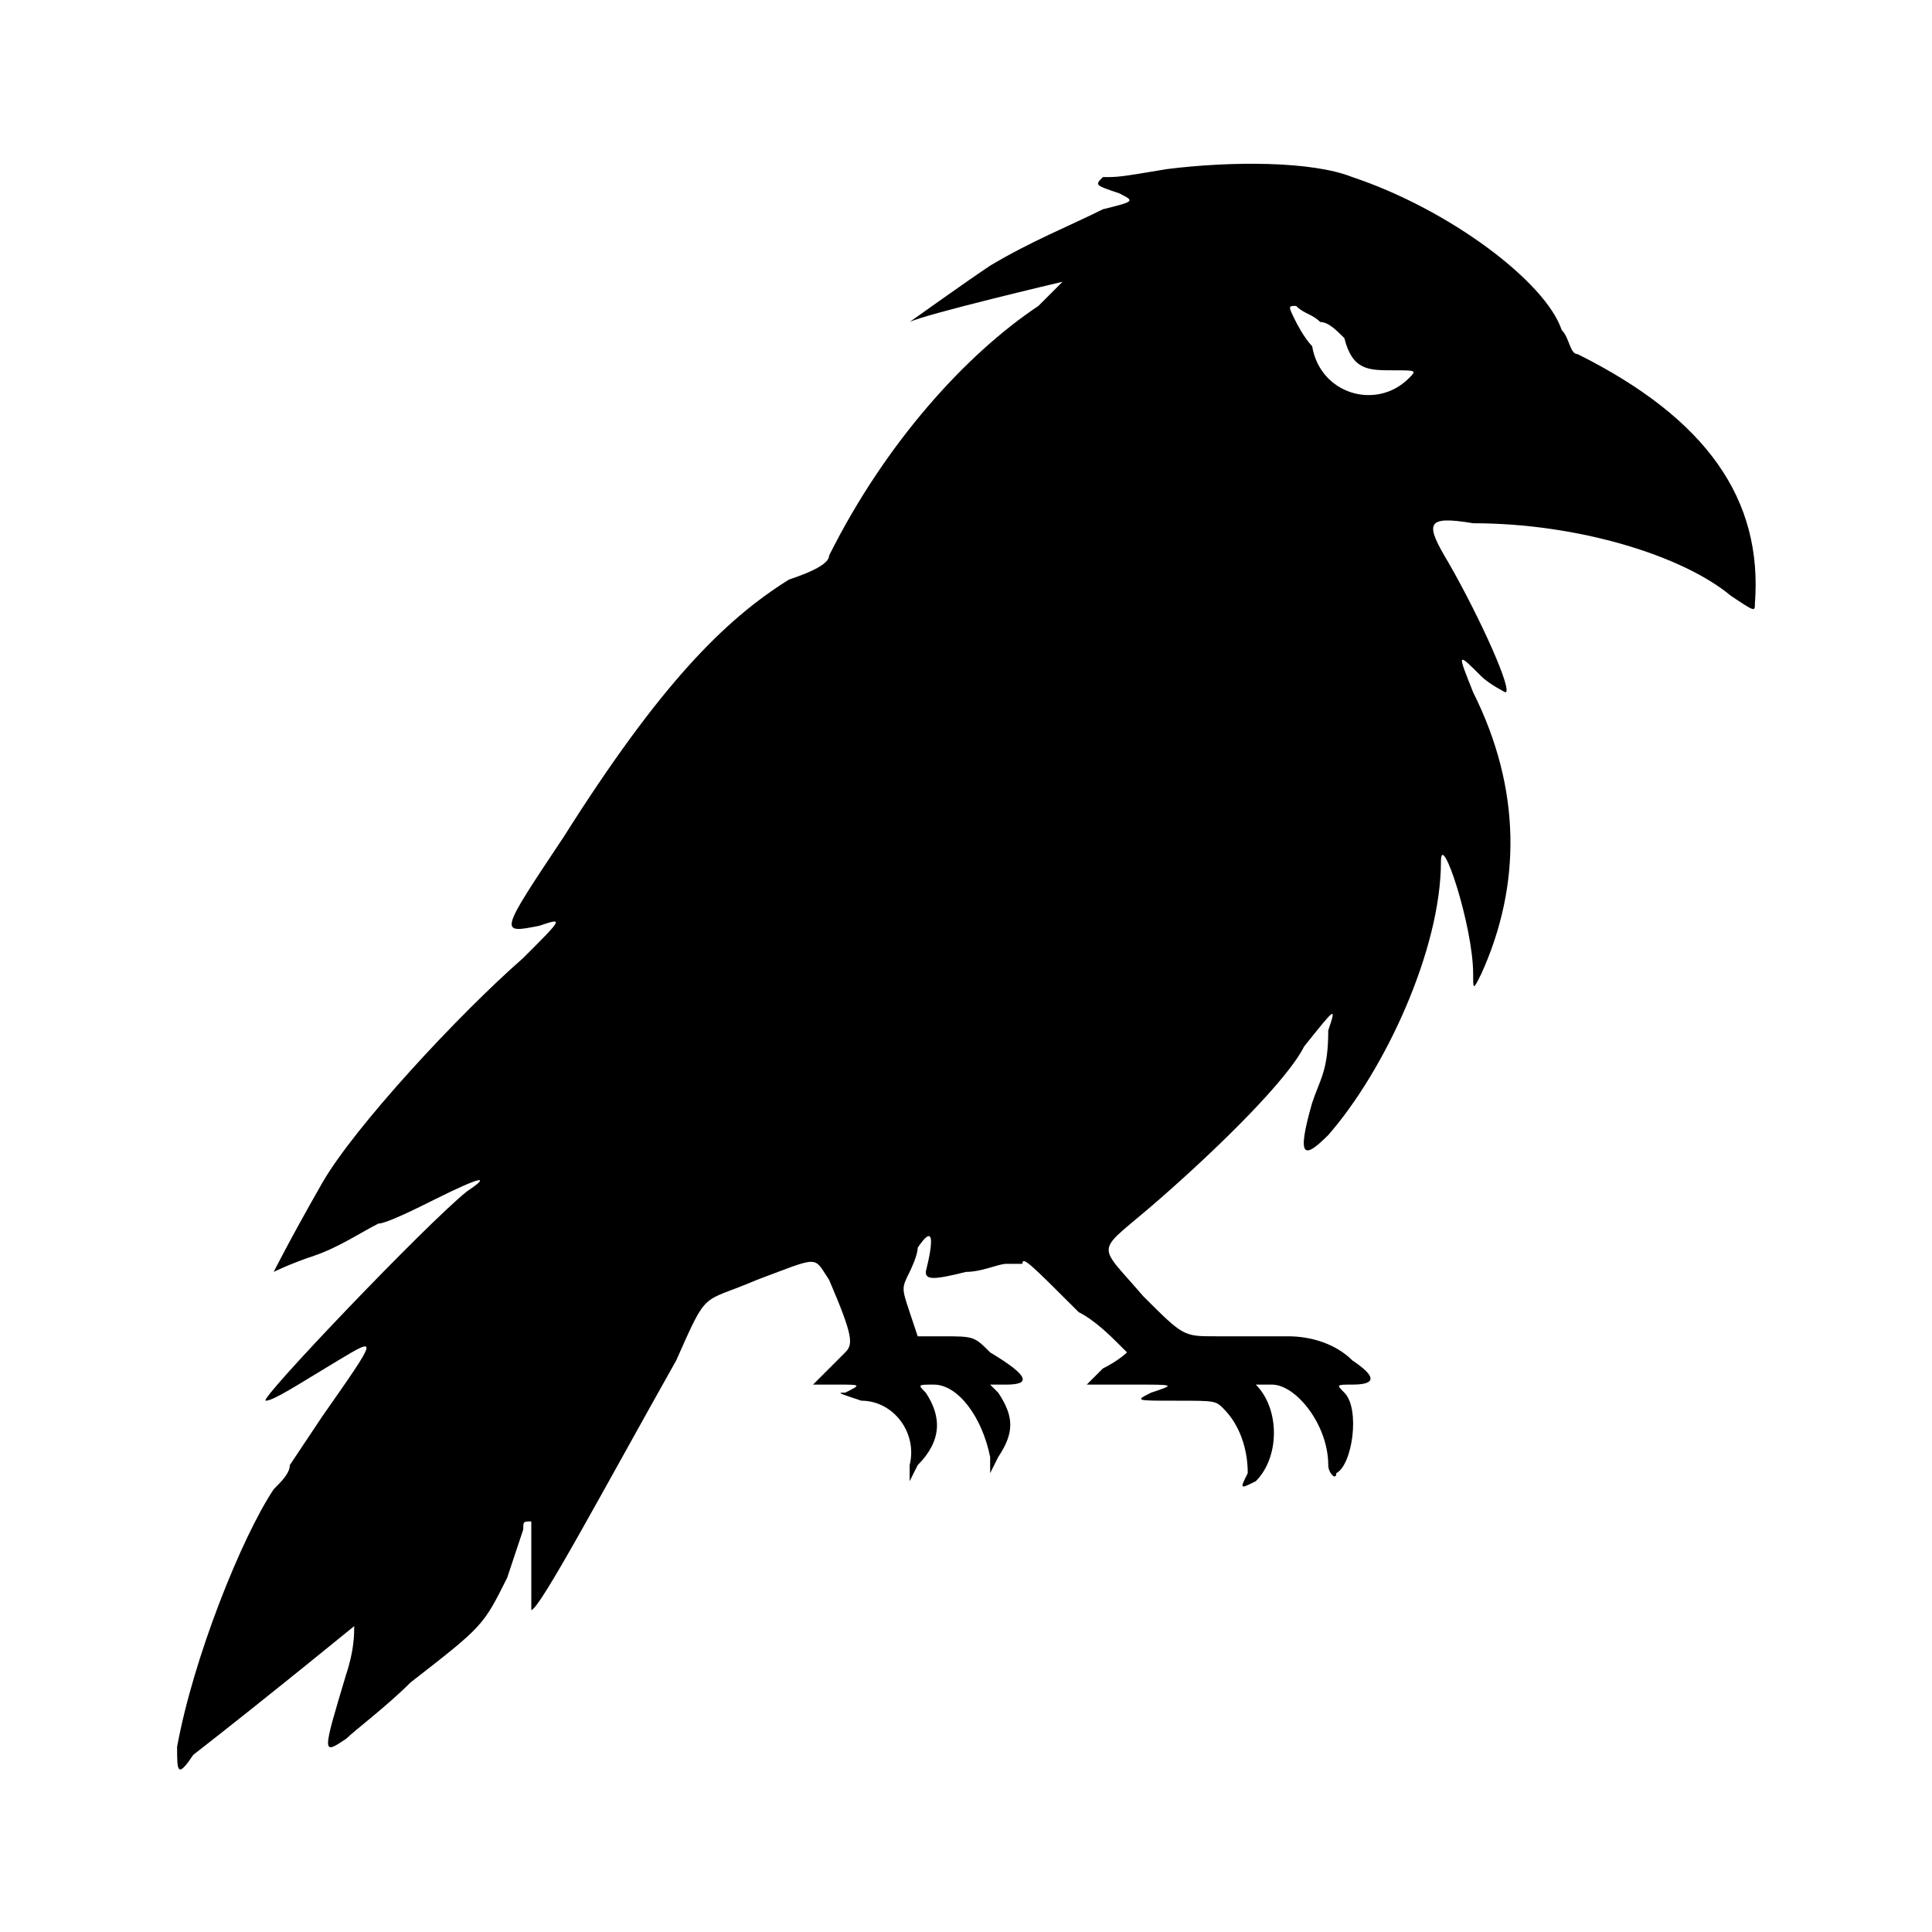
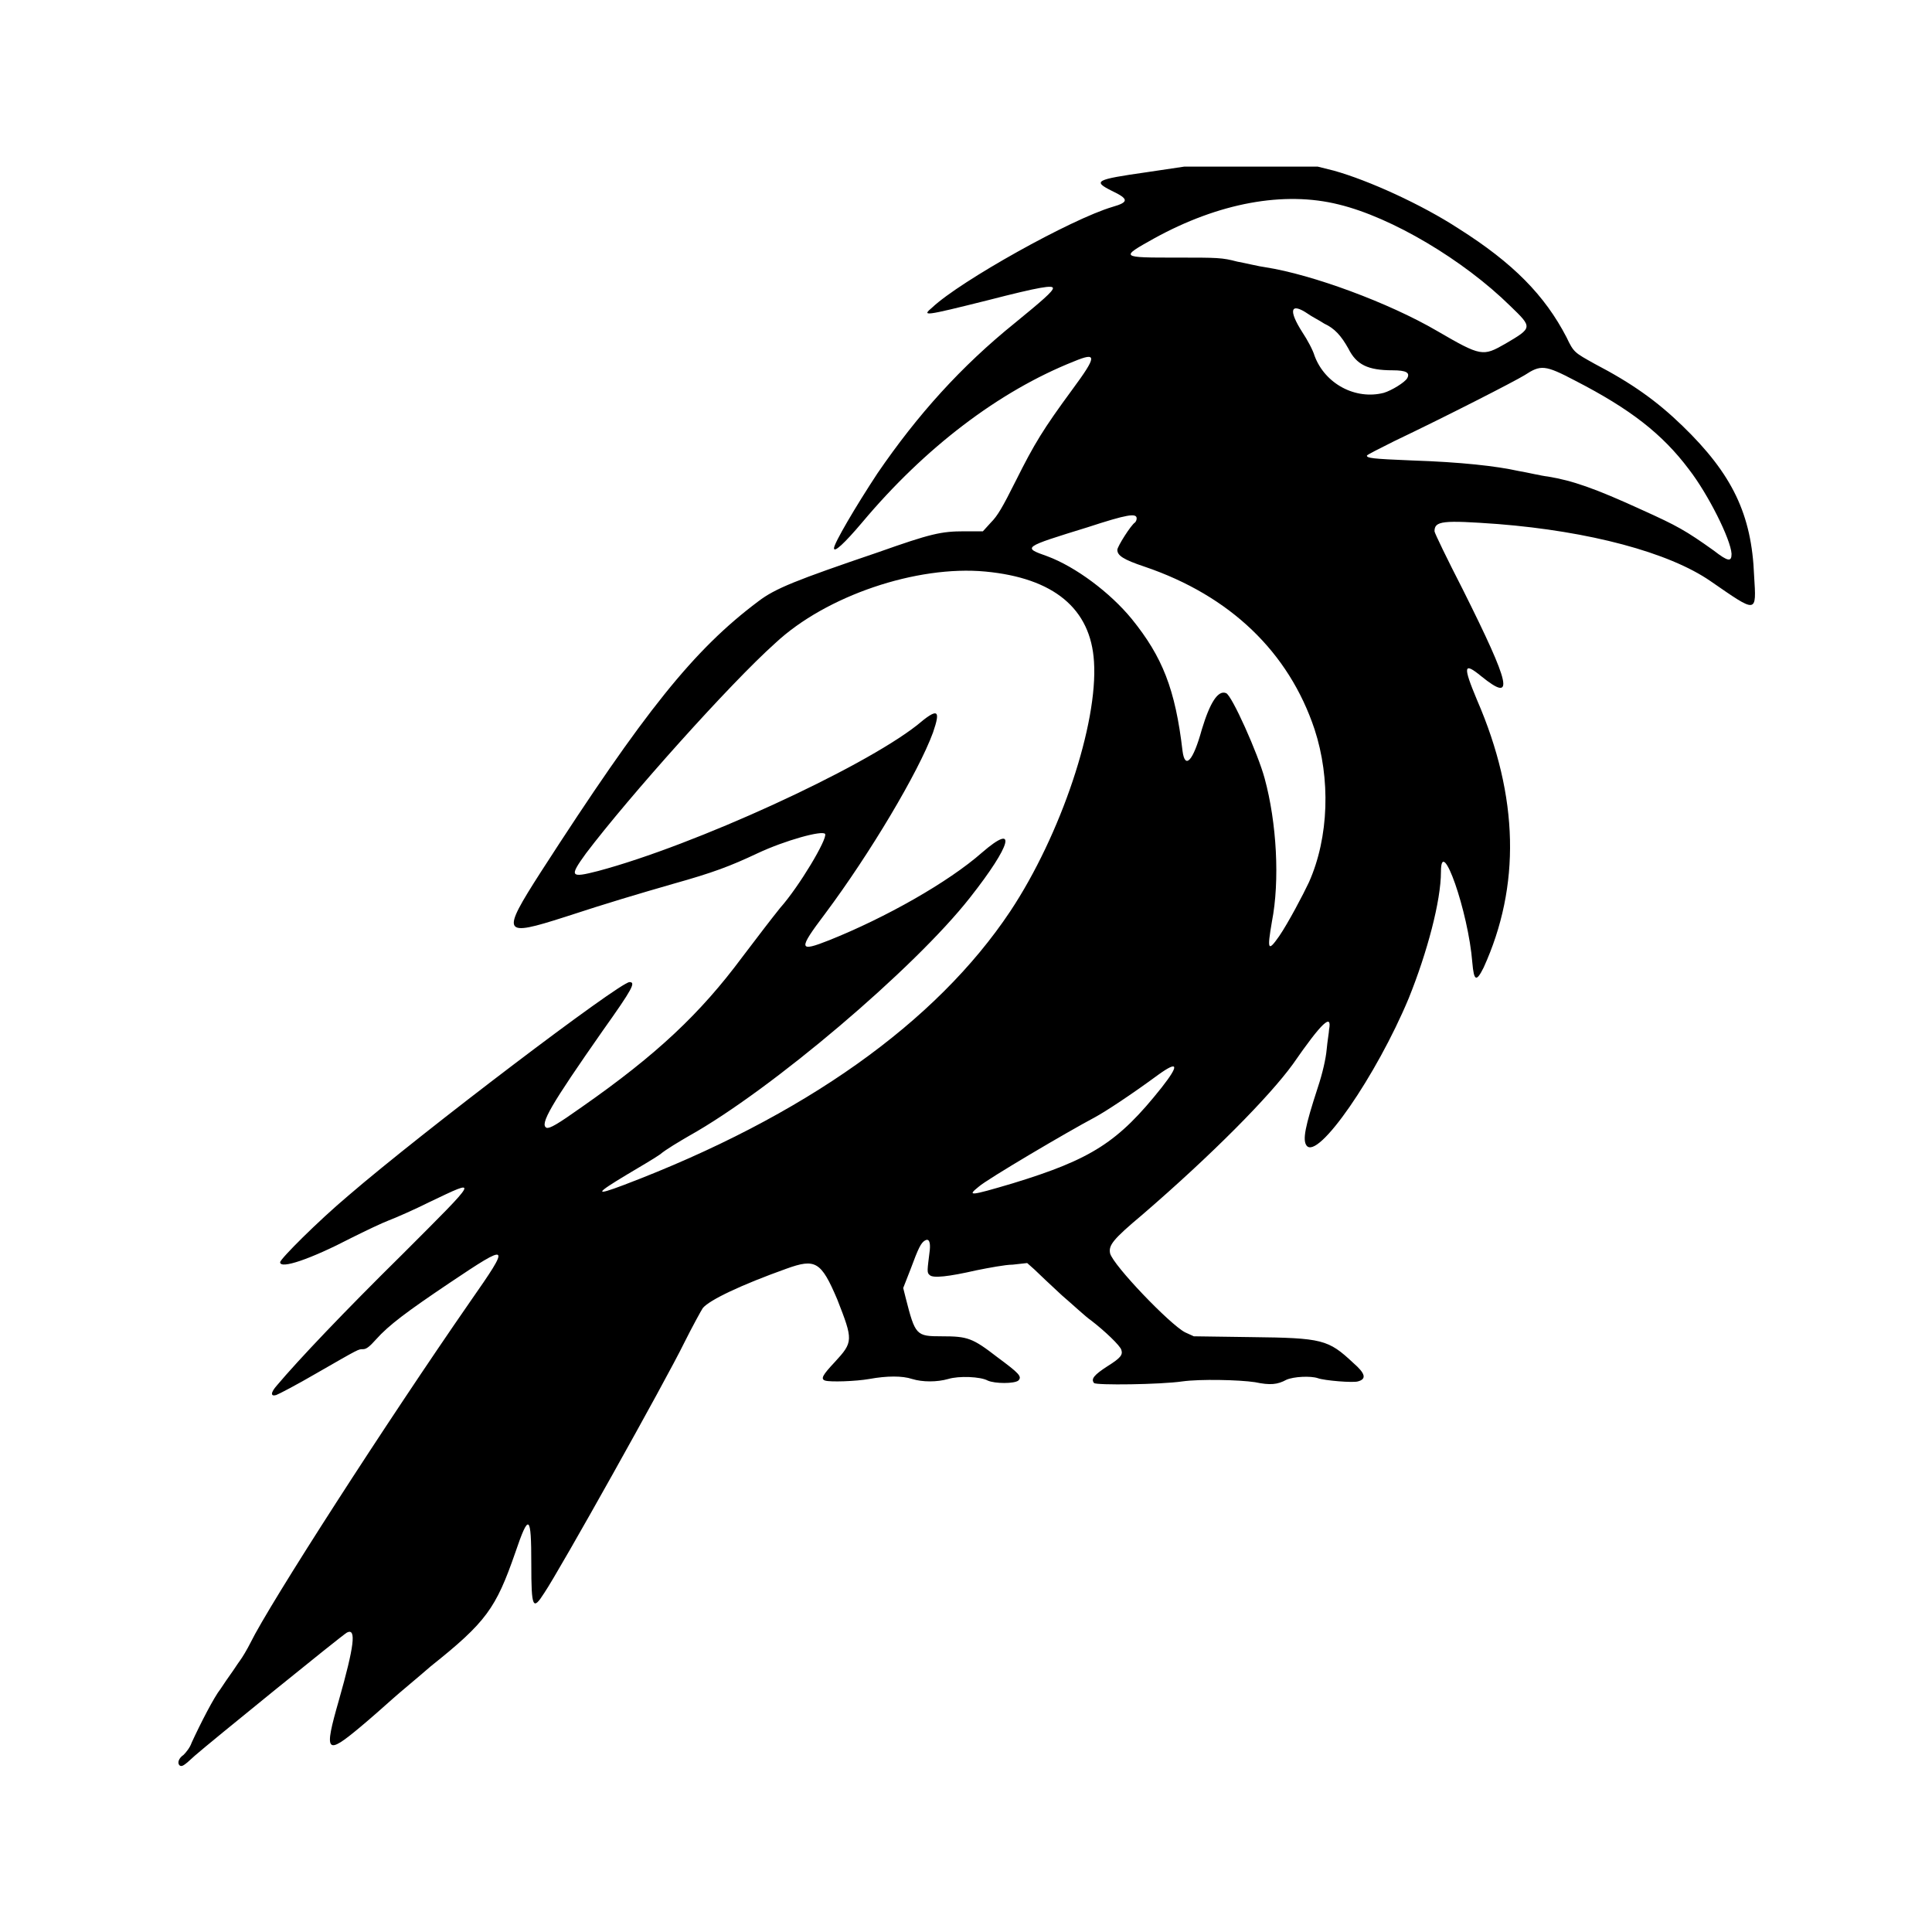
<svg xmlns="http://www.w3.org/2000/svg" viewBox="0 0 24 24" fill="currentColor" fill-rule="evenodd">
-   <path d="M14.5 2.1C13.9 2.2 13.9 2.2 13.7 2.2C13.6 2.3 13.6 2.3 13.9 2.4C14.1 2.5 14.1 2.5 13.7 2.6C13.3 2.8 12.8 3 12.3 3.3C12 3.5 11.3 4 11.3 4C11.3 4 11.3 4 11.3 4C11.5 3.9 13.2 3.5 13.2 3.5C13.2 3.5 13 3.7 12.9 3.8C12 4.4 11 5.5 10.3 6.9C10.3 7 10.1 7.1 9.8 7.2C9 7.7 8.2 8.5 7 10.4C6.2 11.6 6.2 11.6 6.7 11.5C7 11.4 7 11.4 6.5 11.9C5.7 12.6 4.4 14 4 14.7C3.6 15.4 3.4 15.8 3.4 15.8C3.4 15.8 3.6 15.7 3.9 15.6C4.2 15.5 4.5 15.3 4.7 15.2C4.8 15.2 5.2 15 5.4 14.9C6 14.6 6.1 14.6 5.8 14.8C5.3 15.2 3.2 17.4 3.3 17.4C3.4 17.4 3.7 17.2 4.2 16.9C4.7 16.6 4.7 16.6 4 17.6C3.8 17.9 3.6 18.2 3.6 18.2C3.6 18.3 3.5 18.4 3.4 18.5C3 19.1 2.4 20.6 2.2 21.7C2.2 22 2.2 22.1 2.4 21.8C3.3 21.1 4.4 20.2 4.4 20.2C4.4 20.3 4.4 20.5 4.3 20.8C4 21.8 4 21.8 4.3 21.6C4.4 21.5 4.8 21.2 5.1 20.9C6 20.2 6 20.2 6.3 19.6C6.4 19.3 6.5 19 6.5 19C6.5 18.9 6.5 18.9 6.6 18.9C6.6 18.9 6.6 19.2 6.6 19.5C6.6 19.9 6.6 20 6.6 20C6.7 20 7.5 18.5 8.4 16.9C8.8 16 8.7 16.2 9.4 15.9C10.2 15.6 10.1 15.6 10.3 15.9C10.6 16.6 10.6 16.7 10.5 16.8C10.5 16.8 10.4 16.9 10.3 17L10.1 17.2L10.4 17.2C10.7 17.2 10.7 17.2 10.5 17.3C10.4 17.3 10.4 17.3 10.7 17.4C11.1 17.4 11.4 17.8 11.3 18.2L11.3 18.4L11.4 18.2C11.7 17.9 11.7 17.6 11.5 17.3C11.4 17.2 11.4 17.2 11.6 17.2C11.9 17.2 12.2 17.6 12.3 18.1L12.3 18.3L12.4 18.1C12.6 17.8 12.6 17.6 12.4 17.3L12.3 17.2L12.5 17.2C12.8 17.2 12.8 17.1 12.3 16.8C12.1 16.6 12.1 16.6 11.7 16.6L11.4 16.6L11.3 16.3C11.2 16 11.2 16 11.3 15.8C11.3 15.8 11.4 15.6 11.4 15.5C11.6 15.2 11.6 15.4 11.5 15.8C11.5 15.9 11.6 15.9 12 15.8C12.2 15.8 12.4 15.7 12.5 15.7C12.6 15.7 12.6 15.7 12.7 15.7C12.7 15.6 12.8 15.7 13.4 16.3C13.6 16.4 13.8 16.6 13.9 16.7C13.9 16.7 14 16.8 14 16.8C14 16.8 13.9 16.9 13.7 17L13.5 17.2L14.1 17.2C14.6 17.2 14.6 17.2 14.3 17.3C14.1 17.4 14.1 17.4 14.6 17.4C15.1 17.4 15.1 17.4 15.2 17.5C15.4 17.7 15.5 18 15.5 18.3C15.4 18.5 15.4 18.5 15.6 18.4C15.9 18.1 15.9 17.5 15.6 17.2C15.6 17.2 15.6 17.2 15.8 17.2C16.1 17.2 16.5 17.7 16.5 18.2C16.5 18.3 16.6 18.4 16.6 18.3C16.8 18.2 16.9 17.5 16.7 17.3C16.6 17.2 16.6 17.2 16.8 17.2C17.1 17.2 17.1 17.1 16.8 16.9C16.6 16.7 16.3 16.6 16 16.6C15.9 16.6 15.7 16.6 15.6 16.6C15.5 16.6 15.3 16.6 15.1 16.6C14.7 16.6 14.7 16.6 14.2 16.1C13.6 15.4 13.6 15.6 14.4 14.9C15.2 14.2 16 13.4 16.2 13C16.6 12.5 16.6 12.5 16.5 12.8C16.5 13.3 16.4 13.4 16.3 13.7C16.1 14.4 16.2 14.4 16.5 14.1C17.2 13.3 17.9 11.8 17.9 10.7C17.9 10.3 18.3 11.5 18.3 12.1C18.3 12.3 18.3 12.3 18.4 12.1C18.9 11 18.9 9.8 18.3 8.6C18.1 8.1 18.1 8.1 18.4 8.4C18.5 8.5 18.7 8.6 18.7 8.6C18.8 8.6 18.4 7.7 18 7C17.7 6.5 17.7 6.4 18.3 6.5C19.6 6.5 20.9 6.9 21.5 7.4C21.8 7.6 21.8 7.6 21.8 7.5C21.9 6.2 21.2 5.2 19.6 4.4C19.5 4.4 19.5 4.2 19.4 4.1C19.2 3.5 18 2.6 16.8 2.2C16.3 2 15.3 2 14.5 2.1ZM16.4 4C16.5 4 16.6 4.1 16.7 4.2C16.8 4.6 17 4.6 17.3 4.6C17.6 4.6 17.6 4.6 17.5 4.7C17.1 5.1 16.4 4.9 16.3 4.3C16.2 4.2 16.1 4 16.1 4C16 3.8 16 3.8 16.1 3.8C16.2 3.9 16.3 3.9 16.4 4Z" />
+   <path d="M2.23 21.93c-.03-.03-.01-.09.05-.13.03-.03.08-.09.1-.15.11-.24.28-.57.36-.67.04-.06.1-.15.13-.19.03-.04.08-.12.11-.16.03-.04.09-.14.13-.22.24-.49 1.69-2.74 2.73-4.24.51-.73.5-.74-.26-.23-.52.35-.75.52-.91.7-.08.09-.12.12-.16.12-.06 0-.04-.01-.58.3-.24.14-.47.26-.5.27-.07.02-.07-.03.01-.12.27-.32.83-.91 1.56-1.63.97-.97.95-.94.34-.65-.2.1-.43.2-.51.23-.08.03-.29.13-.47.22-.5.26-.88.39-.88.3 0-.04.47-.51.85-.83.93-.8 3.37-2.65 3.49-2.65.08 0 .04.08-.33.6-.65.93-.79 1.17-.7 1.21.04.01.13-.04.44-.26.93-.65 1.47-1.16 1.99-1.86.22-.29.35-.46.47-.61.24-.27.59-.86.56-.92-.03-.05-.5.08-.84.24-.34.16-.55.24-1.05.38-.45.13-.79.23-1.34.41-.78.25-.8.22-.3-.56 1.29-2 1.9-2.76 2.7-3.36.21-.16.46-.26 1.49-.61.65-.23.78-.26 1.07-.26l.23 0 .1-.11c.08-.08.14-.18.31-.52.23-.46.34-.64.7-1.13.31-.42.31-.47.02-.35-.93.37-1.85 1.07-2.63 2-.22.26-.35.38-.35.32 0-.06.27-.52.54-.93.5-.73 1.04-1.33 1.71-1.87.33-.27.47-.39.47-.43 0-.04-.15-.02-.81.15-.8.2-.82.2-.69.09.35-.33 1.73-1.1 2.24-1.25.21-.06.2-.1-.01-.2-.24-.12-.2-.14.43-.23l.47-.07.83 0 .83 0 .2.05c.43.12 1.09.42 1.55.72.68.43 1.07.83 1.34 1.35.09.19.1.19.35.33.46.24.77.46 1.09.77.62.6.86 1.1.89 1.86.03.48.04.47-.54.07-.52-.36-1.51-.62-2.64-.71-.69-.05-.79-.04-.79.09 0 .02.16.35.35.72.6 1.2.65 1.42.23 1.08-.22-.18-.23-.13-.05.3.52 1.2.54 2.31.08 3.32-.09.18-.12.17-.14-.06-.05-.64-.39-1.6-.39-1.13 0 .36-.17 1-.4 1.57-.4.96-1.13 2.02-1.27 1.83-.05-.07-.02-.23.14-.72.06-.18.1-.36.11-.47.01-.11.03-.22.03-.25.04-.21-.09-.09-.45.43-.29.4-1 1.12-1.87 1.87-.37.31-.42.38-.4.48.04.15.74.88.93.98l.11.05.71.01c.89.01.96.03 1.27.32.15.13.17.2.06.23-.06.02-.42-.01-.5-.04-.09-.03-.3-.02-.39.02-.11.06-.2.07-.39.03-.2-.03-.68-.04-.9-.01-.27.04-1.08.05-1.1.02-.04-.05 0-.1.17-.21.16-.1.19-.14.17-.2-.01-.05-.21-.24-.38-.37-.06-.04-.22-.19-.36-.31-.14-.13-.29-.27-.34-.32l-.09-.08-.18.02c-.09 0-.3.04-.45.07-.35.08-.54.1-.58.06-.04-.03-.03-.06 0-.31.01-.1-.01-.15-.06-.12-.05.03-.08.09-.18.36l-.09.23.03.12c.12.47.13.48.45.48.32 0 .38.02.69.26.27.2.31.24.26.29-.05.04-.29.04-.38 0-.09-.05-.36-.06-.49-.02-.14.04-.32.04-.45 0-.12-.04-.31-.04-.53 0-.17.03-.49.04-.55.02-.06-.02-.03-.07.12-.23.23-.25.23-.27.03-.78-.2-.47-.27-.51-.63-.38-.56.2-.96.39-1.04.49-.02.03-.13.23-.23.43-.23.47-1.55 2.83-1.74 3.11-.14.22-.16.19-.16-.36 0-.62-.03-.64-.2-.14-.24.69-.36.86-1.05 1.41-.16.14-.38.32-.48.41-.1.09-.27.24-.39.34-.43.36-.46.33-.27-.33.19-.67.22-.9.1-.84-.07.04-1.72 1.38-1.89 1.53-.14.13-.16.14-.19.12zM12.58 14.7c.98-.3 1.31-.51 1.85-1.19.22-.28.21-.34-.04-.16-.34.25-.66.46-.79.53-.34.18-1.34.77-1.44.86-.15.12-.12.12.42-.04zM7.75 14.72c2.24-.85 3.88-2.02 4.8-3.4.63-.95 1.09-2.33 1.04-3.1-.04-.66-.5-1.04-1.35-1.12-.85-.08-1.98.3-2.61.89-.56.5-1.82 1.91-2.35 2.61-.21.29-.2.31.15.22 1.2-.32 3.27-1.27 3.96-1.81.26-.22.3-.2.2.09-.18.49-.78 1.5-1.34 2.25-.34.45-.33.48.05.33.7-.28 1.48-.72 1.9-1.09.44-.38.37-.1-.15.56-.69.88-2.47 2.39-3.49 2.96-.12.07-.29.17-.36.23-.07.05-.26.16-.41.25-.4.24-.41.27-.04.13zM15.89 11.63c.11-.16.3-.52.37-.67.25-.56.27-1.29.07-1.9-.32-.96-1.05-1.66-2.11-2.02-.27-.09-.34-.14-.34-.21 0-.04.17-.31.22-.34.01-.01.02-.03.02-.05 0-.07-.12-.05-.61.11-.81.25-.81.25-.5.36.35.13.78.45 1.05.78.38.47.54.87.63 1.64.03.23.13.13.24-.27.1-.33.2-.49.3-.45.07.02.4.76.48 1.06.15.55.19 1.27.09 1.78-.06.35-.05.38.09.18zM21.51 6.88c-.01-.18-.29-.74-.53-1.05-.33-.44-.73-.75-1.41-1.1-.38-.2-.43-.2-.63-.07-.13.08-.97.51-1.62.82-.18.09-.34.17-.34.18 0 .03.06.04.56.06.61.02 1.05.07 1.32.13.12.02.28.06.37.07.3.05.57.14 1.18.42.42.19.53.25.88.5.18.14.22.14.22.04zM17.19 4.88c.1-.03.26-.13.29-.18.04-.07-.01-.1-.18-.1-.31 0-.45-.07-.55-.27-.09-.16-.17-.25-.3-.31-.06-.04-.16-.09-.2-.12-.22-.15-.25-.05-.07.23.06.09.13.22.15.29.13.35.51.55.86.46zM18.7 4.27c.34-.2.34-.2.06-.47-.58-.57-1.47-1.1-2.13-1.26-.68-.17-1.49-.02-2.29.42-.43.24-.43.24.28.24.51 0 .56 0 .75.05.11.02.27.06.35.07.58.09 1.53.44 2.13.79.55.32.57.32.85.16z" />
</svg>
